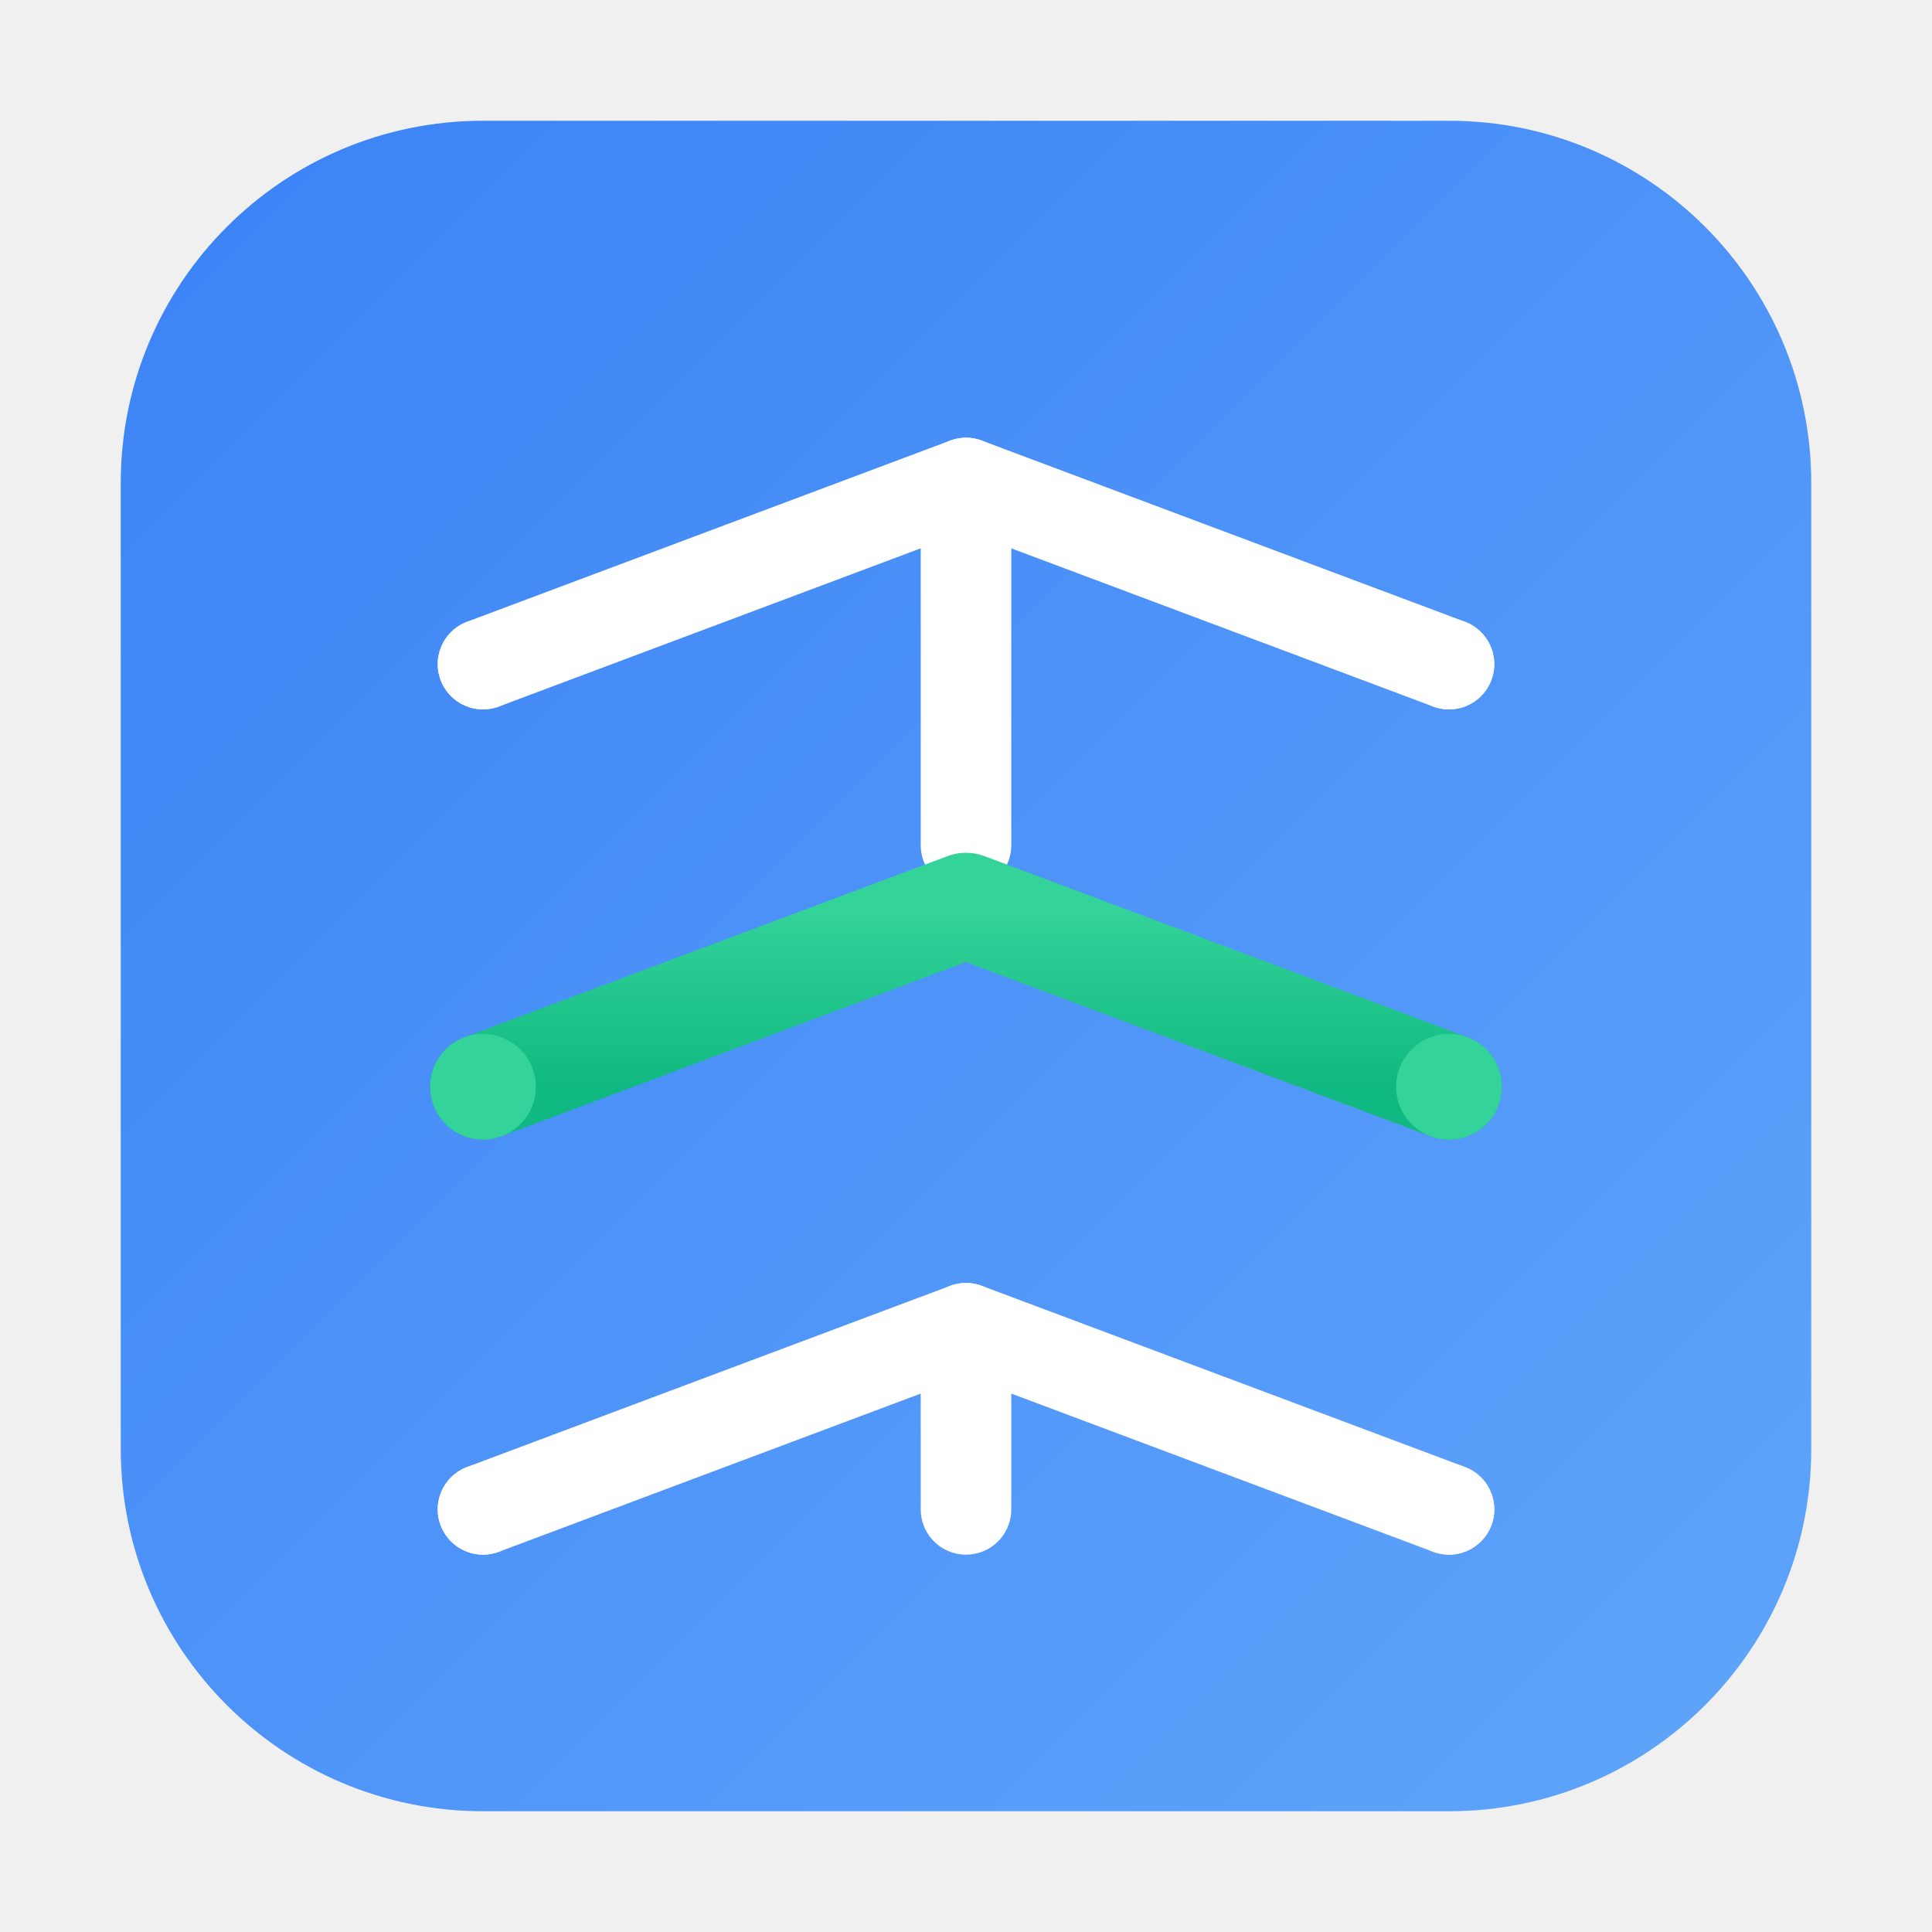
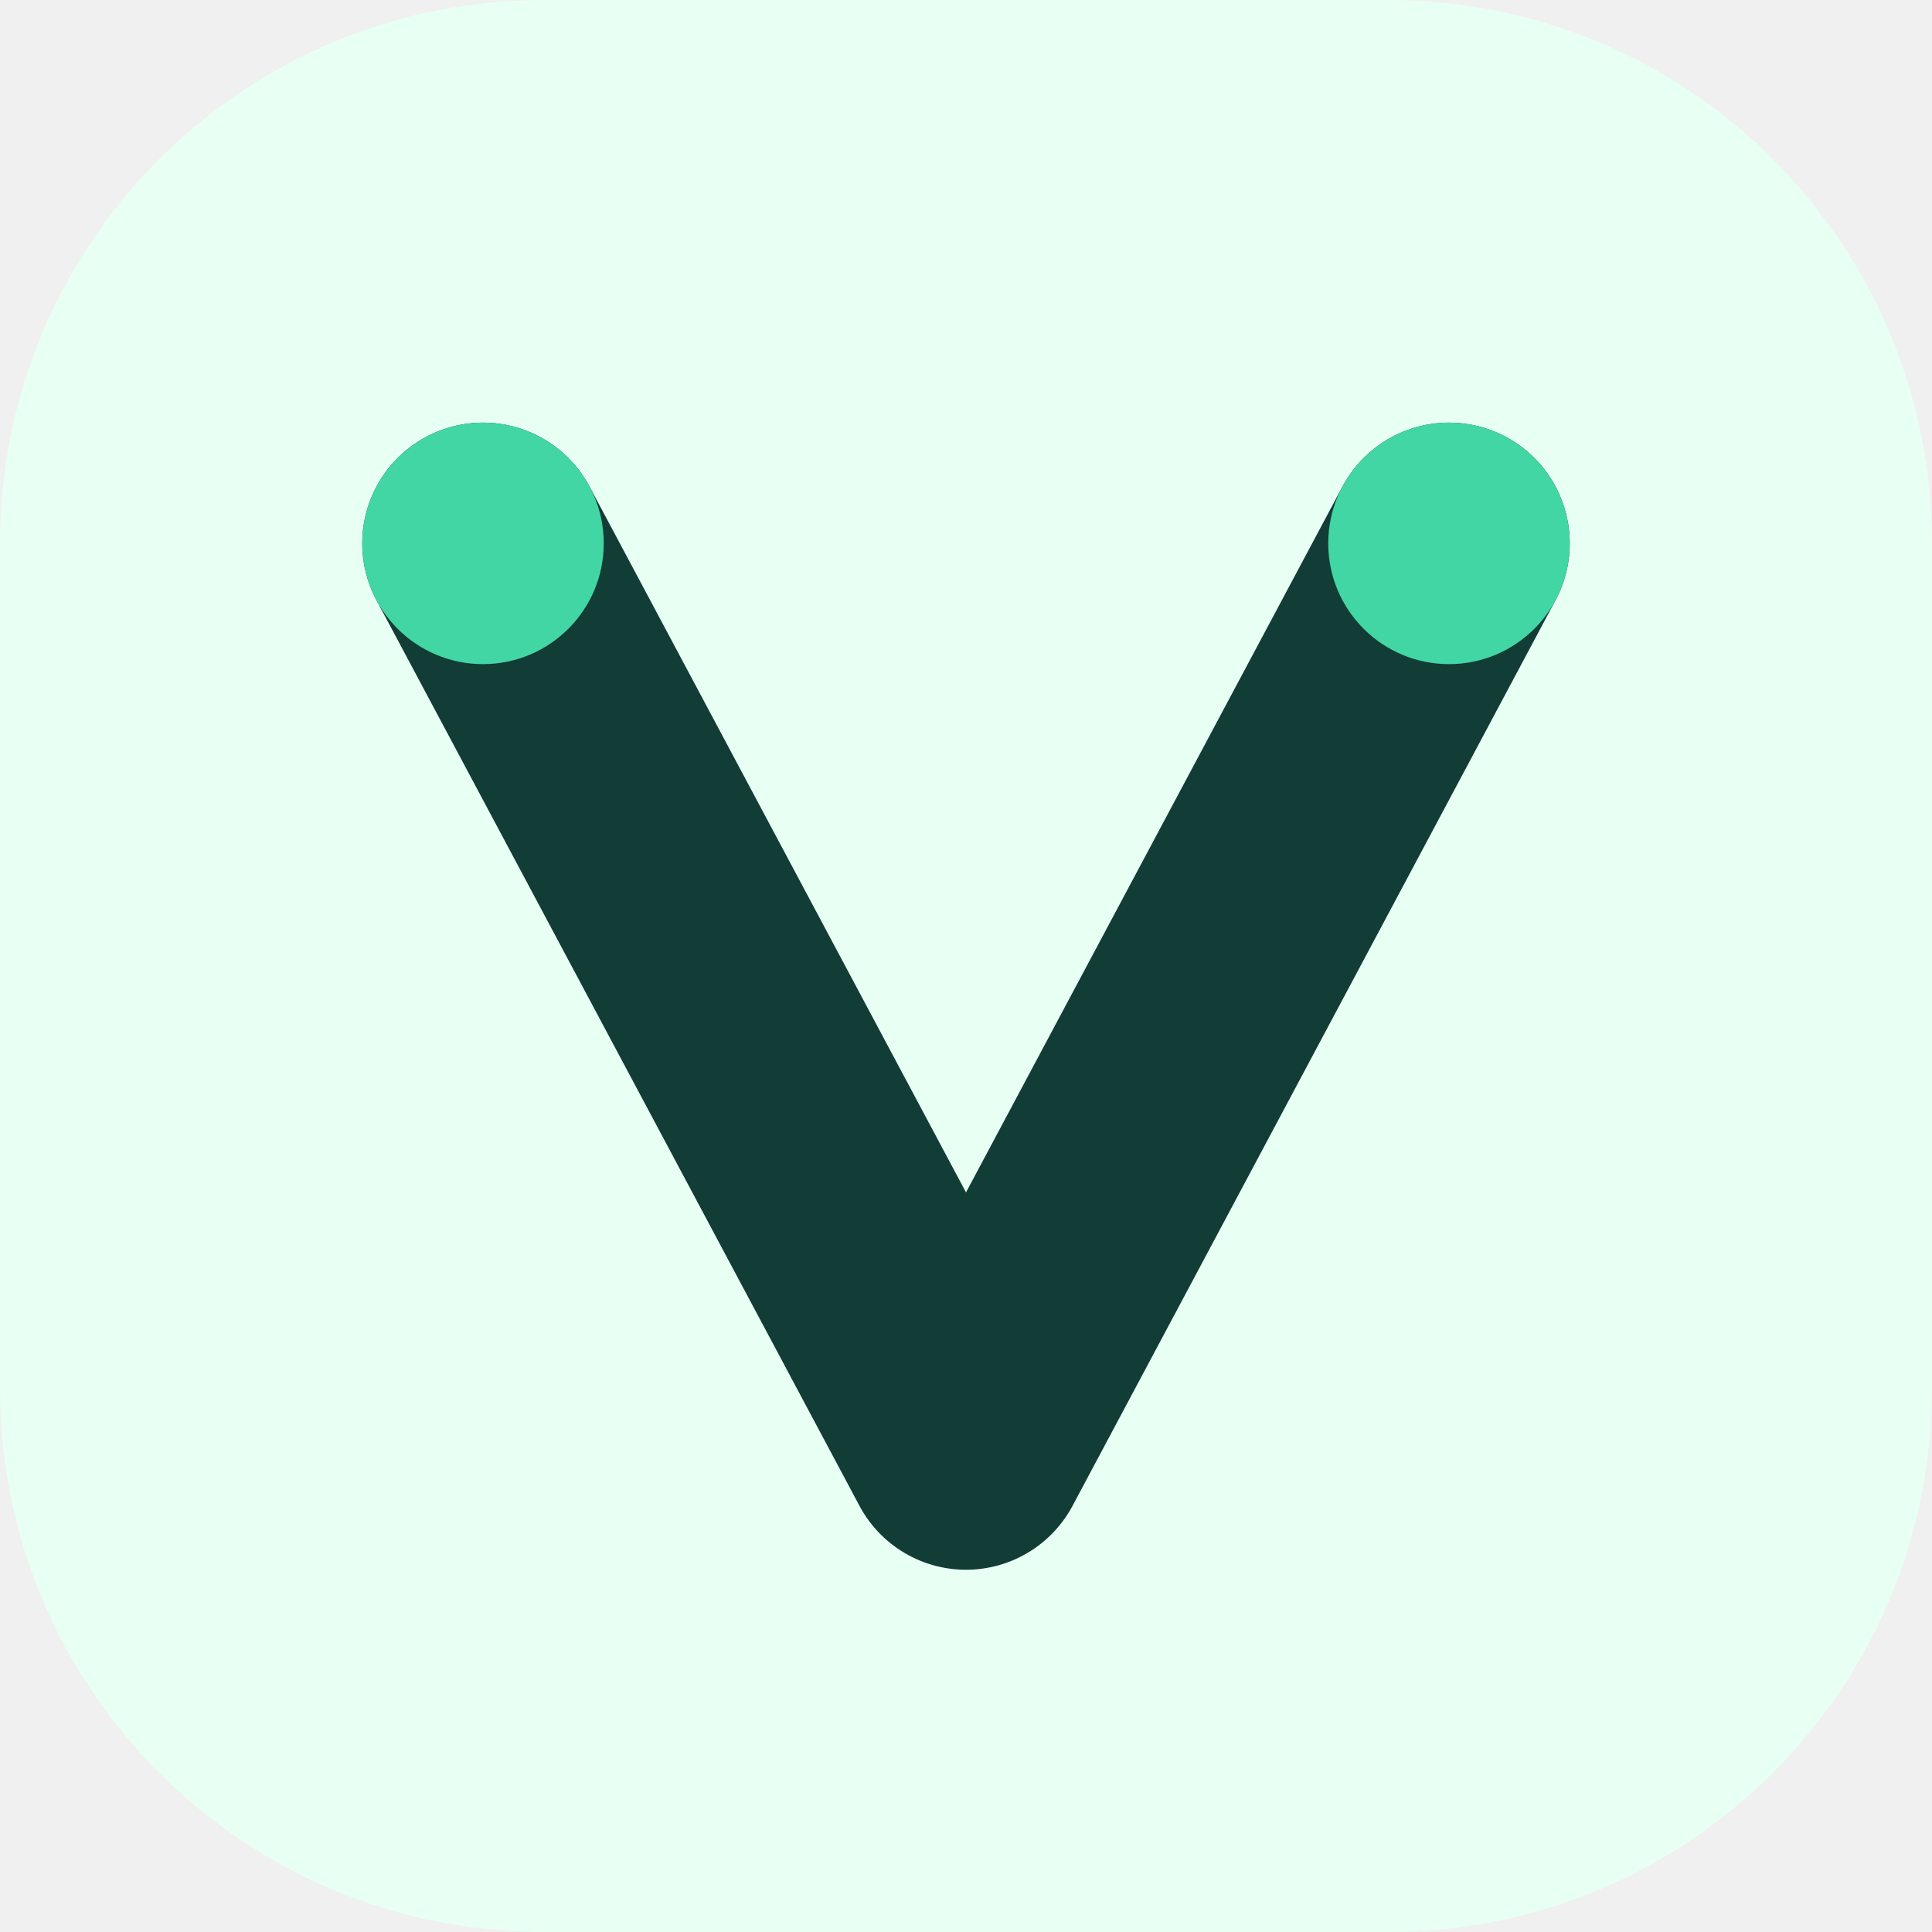
- <svg xmlns="http://www.w3.org/2000/svg" viewBox="0 0 512 512" width="512" height="512">
-   <defs>
-     <linearGradient id="darkIconGradient" x1="0%" y1="0%" x2="100%" y2="100%">
-       <stop offset="0%" style="stop-color:#3B82F6" />
-       <stop offset="100%" style="stop-color:#60A5FA" />
-     </linearGradient>
-     <linearGradient id="darkAccentGradient" x1="0%" y1="0%" x2="0%" y2="100%">
-       <stop offset="0%" style="stop-color:#34D399" />
-       <stop offset="100%" style="stop-color:#10B981" />
-     </linearGradient>
-   </defs>
-   <rect x="32" y="32" width="448" height="448" rx="96" fill="url(#darkIconGradient)" />
-   <g fill="none" stroke="white" stroke-width="24" stroke-linecap="round" stroke-linejoin="round">
-     <path d="M128 176 L256 128 L384 176" />
-     <path d="M256 128 L256 224" />
-     <path d="M128 288 L256 240 L384 288" stroke="url(#darkAccentGradient)" stroke-width="28" />
-     <path d="M256 240 L256 336" stroke="url(#darkAccentGradient)" stroke-width="28" />
-     <path d="M128 400 L256 352 L384 400" />
-     <path d="M256 352 L256 400" />
-   </g>
-   <circle cx="128" cy="176" r="12" fill="white" opacity="0.9" />
-   <circle cx="384" cy="176" r="12" fill="white" opacity="0.9" />
-   <circle cx="128" cy="288" r="14" fill="#34D399" />
-   <circle cx="384" cy="288" r="14" fill="#34D399" />
-   <circle cx="128" cy="400" r="12" fill="white" opacity="0.9" />
-   <circle cx="384" cy="400" r="12" fill="white" opacity="0.9" />
+ <svg xmlns="http://www.w3.org/2000/svg" viewBox="0 0 64 64" role="img" aria-labelledby="title">
+   <rect width="64" height="64" rx="18" fill="#E8FFF3" />
+   <path d="M16 18l16 30 16-30" fill="none" stroke="#123C36" stroke-width="8" stroke-linecap="round" stroke-linejoin="round" />
+   <circle cx="16" cy="18" r="4" fill="#42D6A4" />
+   <circle cx="48" cy="18" r="4" fill="#42D6A4" />
</svg>
